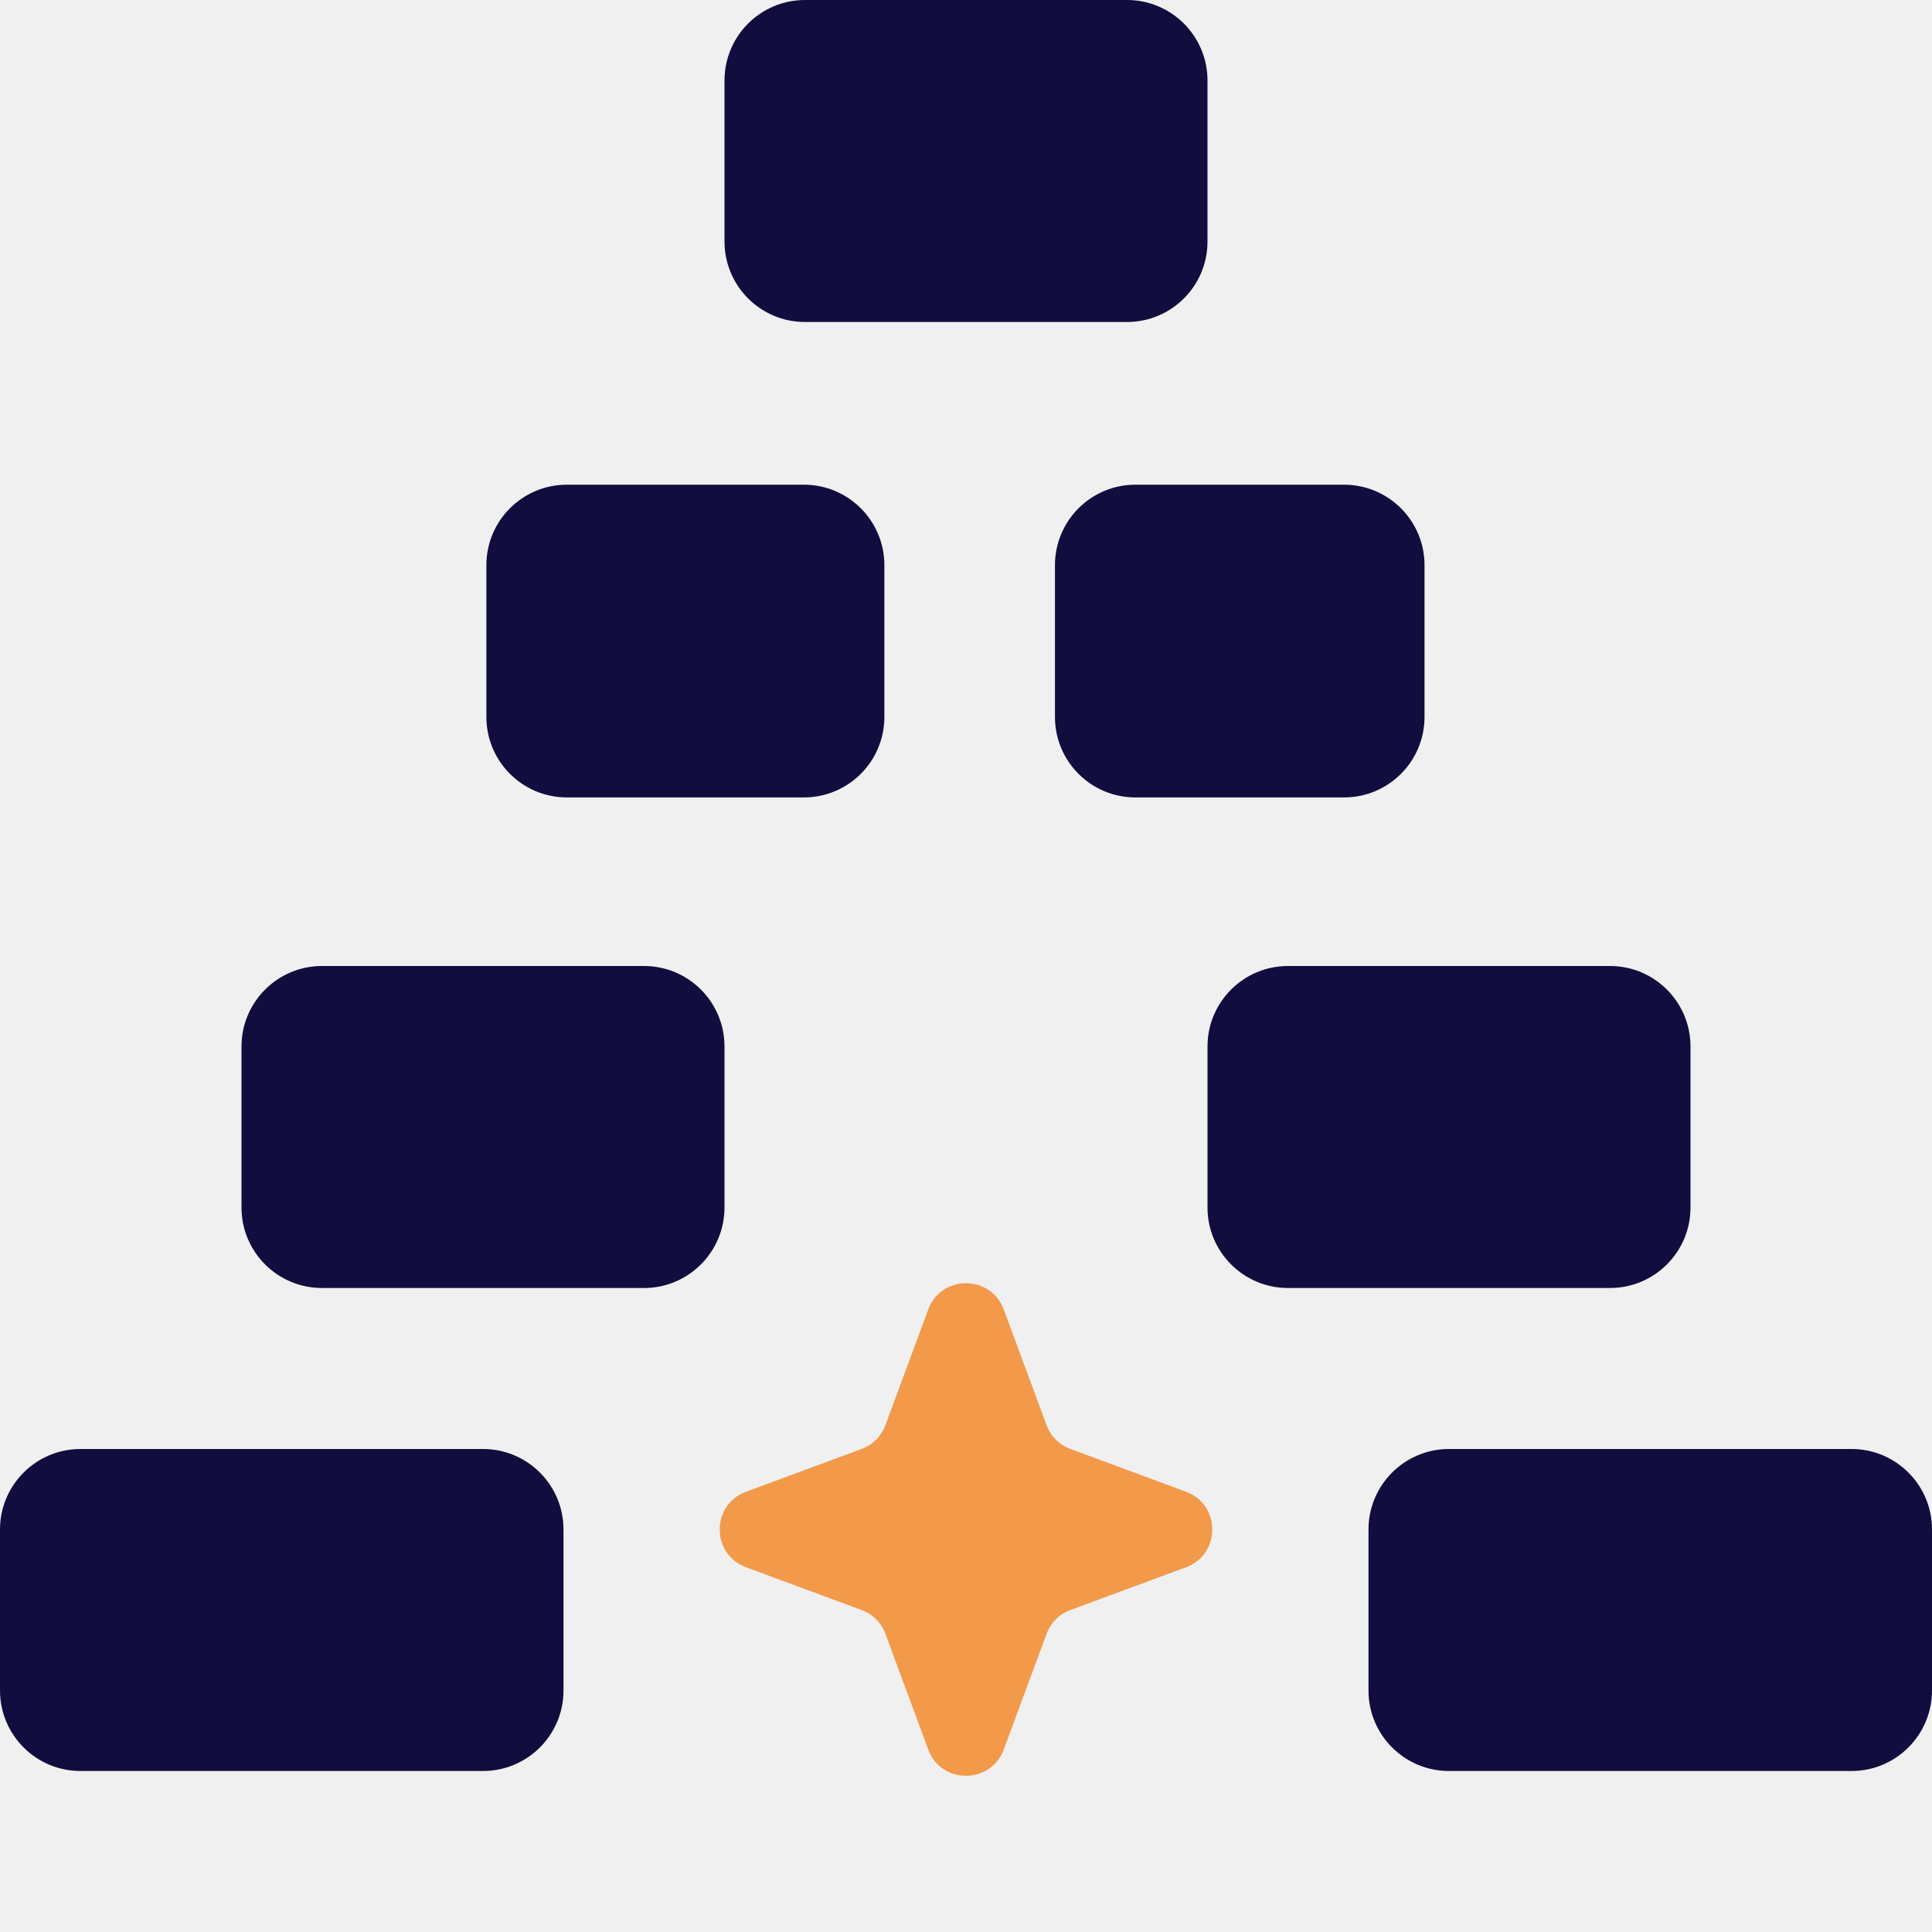
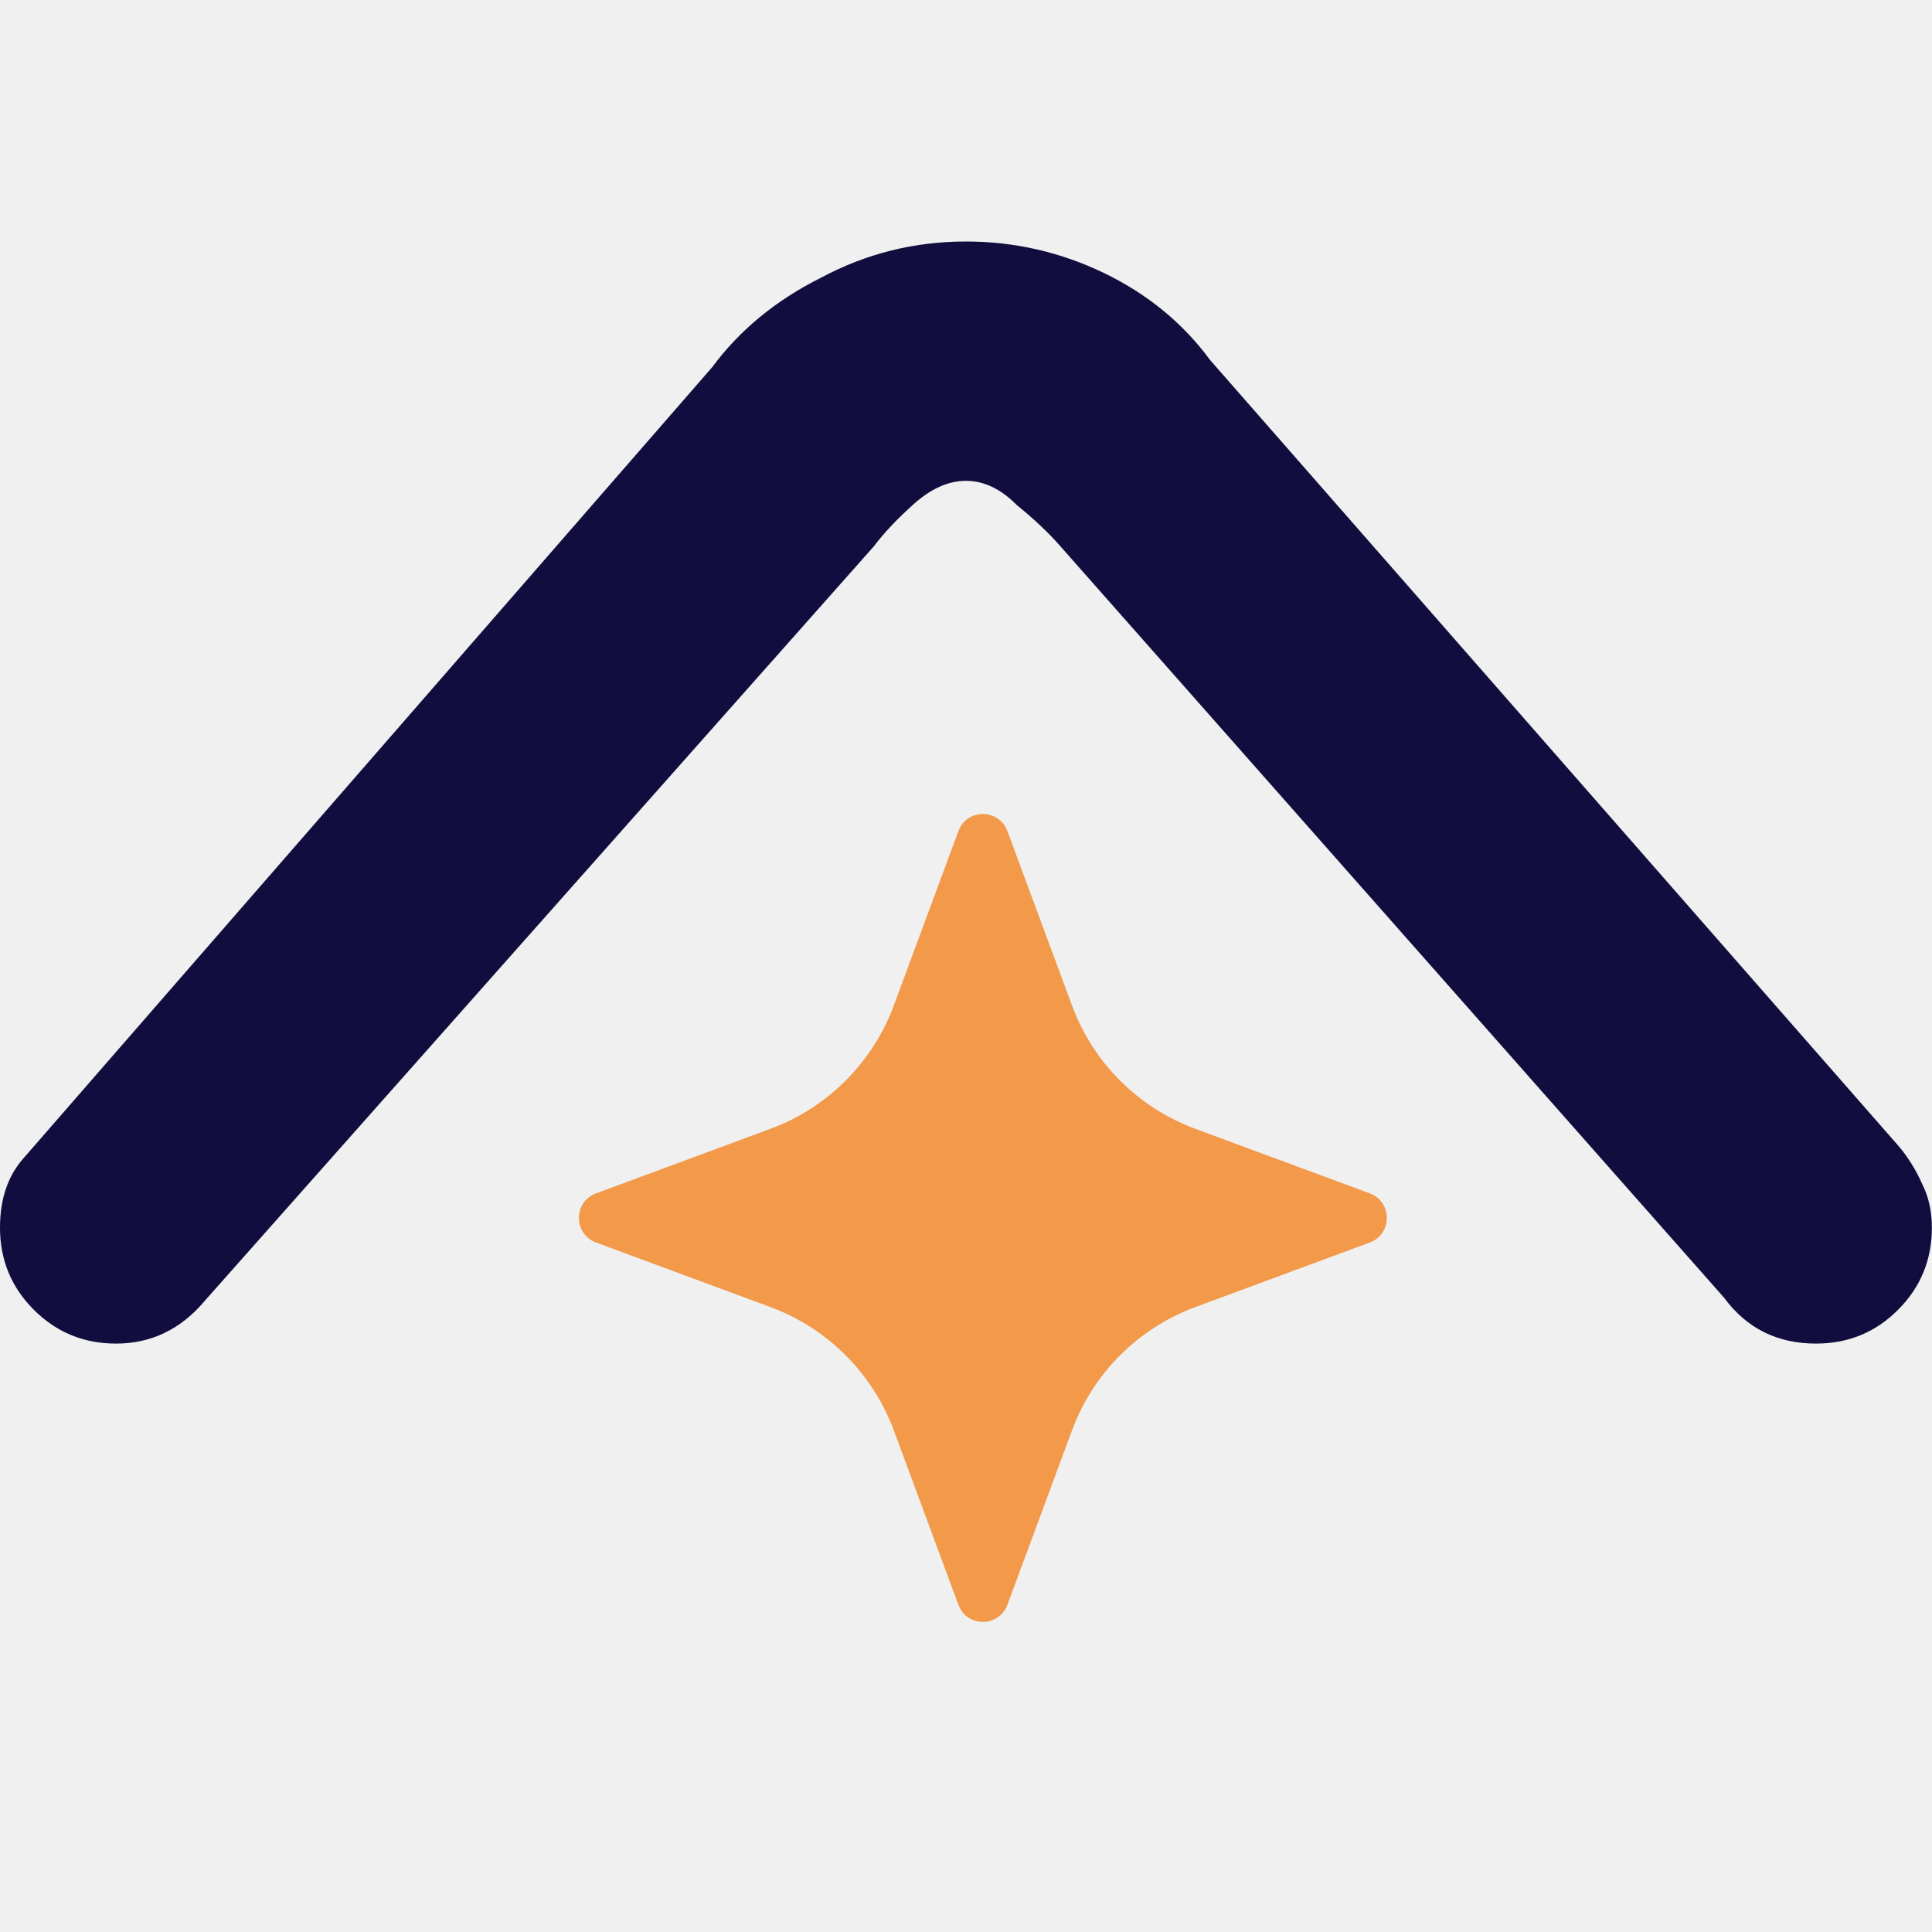
- <svg xmlns="http://www.w3.org/2000/svg" width="24" height="24" viewBox="0 0 24 24" fill="none">
+ <svg xmlns="http://www.w3.org/2000/svg" width="16" height="16" viewBox="0 0 16 16" fill="none">
  <style>
-   rect {
+   #a-letter {
    fill: #110D3E;
  }
- 
  @media ( prefers-color-scheme: dark ) {
-     rect {
+     #a-letter {
      fill: white;
    }
  }
</style>
-   <rect x="6.042" y="6.021" width="4.944" height="3.885" rx="1" />
-   <rect x="13.105" y="6.021" width="4.591" height="3.885" rx="1" />
-   <rect x="3" y="12" width="6" height="4" rx="1" />
-   <rect y="18" width="7" height="4" rx="1" />
-   <rect x="17" y="18" width="7" height="4" rx="1" />
-   <rect x="15" y="12" width="6" height="4" rx="1" />
-   <rect x="9" width="6" height="4" rx="1" />
-   <path d="M11.531 16.267C11.692 15.832 12.308 15.832 12.469 16.267L13.001 17.704C13.051 17.841 13.159 17.949 13.296 17.999L14.733 18.531C15.168 18.692 15.168 19.308 14.733 19.469L13.296 20.001C13.159 20.051 13.051 20.159 13.001 20.296L12.469 21.733C12.308 22.168 11.692 22.168 11.531 21.733L10.999 20.296C10.949 20.159 10.841 20.051 10.704 20.001L9.267 19.469C8.832 19.308 8.832 18.692 9.267 18.531L10.704 17.999C10.841 17.949 10.949 17.841 10.999 17.704L11.531 16.267Z" fill="#F2994A" />
+   <path id="a-letter" d="M1.701 10.767C1.501 11.007 1.254 11.127 0.961 11.127C0.694 11.127 0.467 11.034 0.28 10.847C0.093 10.66 0 10.433 0 10.167C0 9.926 0.067 9.733 0.2 9.586L5.898 3.041C6.125 2.734 6.425 2.487 6.799 2.3C7.172 2.1 7.573 2 8 2C8.4 2 8.78 2.087 9.141 2.26C9.501 2.434 9.795 2.674 10.021 2.981L15.719 9.486C15.799 9.579 15.866 9.686 15.919 9.806C15.973 9.913 15.999 10.033 15.999 10.167C15.999 10.433 15.906 10.66 15.719 10.847C15.533 11.034 15.306 11.127 15.039 11.127C14.719 11.127 14.465 11.001 14.278 10.747L8.78 4.522C8.687 4.415 8.567 4.302 8.42 4.182C8.287 4.048 8.147 3.982 8 3.982C7.853 3.982 7.706 4.048 7.559 4.182C7.426 4.302 7.319 4.415 7.239 4.522L1.701 10.767Z" />
+   <path d="M7.937 6.883C8.006 6.694 8.273 6.694 8.343 6.883L8.877 8.325C9.052 8.8 9.426 9.174 9.901 9.349L11.344 9.883C11.532 9.953 11.532 10.22 11.344 10.29L9.901 10.824C9.426 10.999 9.052 11.373 8.877 11.848L8.343 13.29C8.273 13.479 8.006 13.479 7.937 13.29L7.403 11.848C7.227 11.373 6.853 10.999 6.379 10.824L4.936 10.29C4.747 10.22 4.747 9.953 4.936 9.883L6.379 9.349C6.853 9.174 7.227 8.8 7.403 8.325L7.937 6.883Z" fill="#F2994A" />
</svg>
